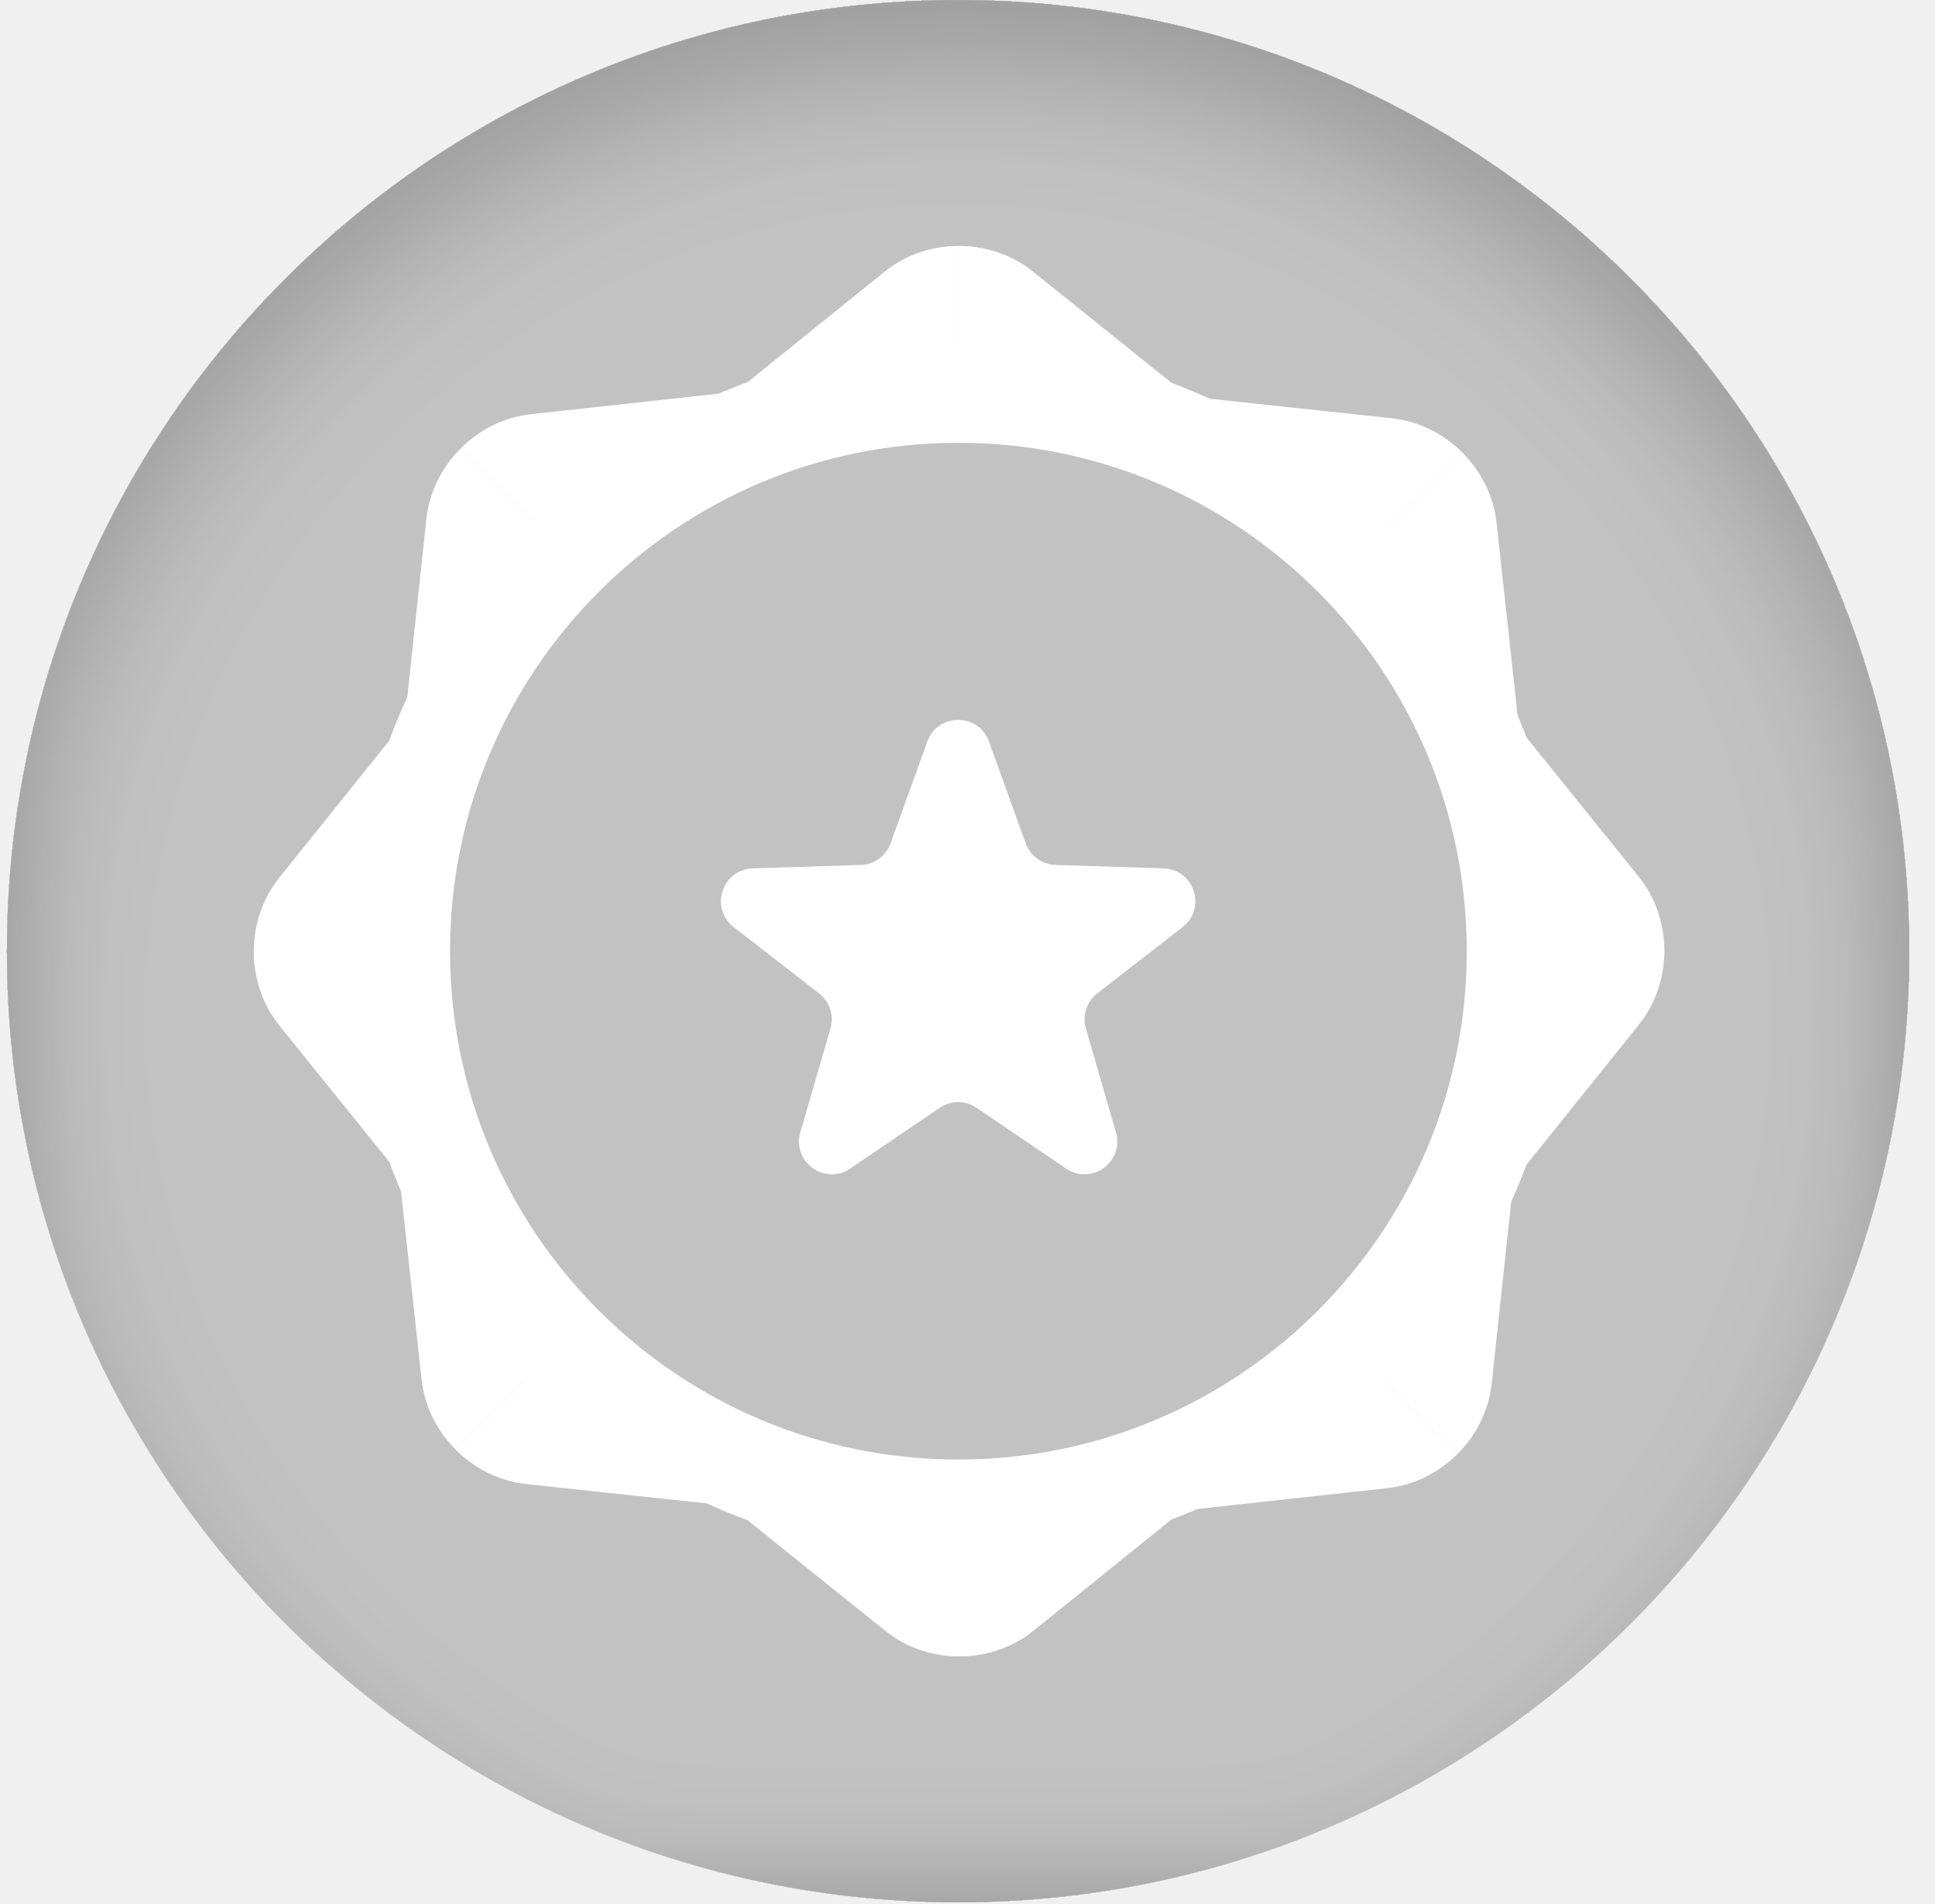
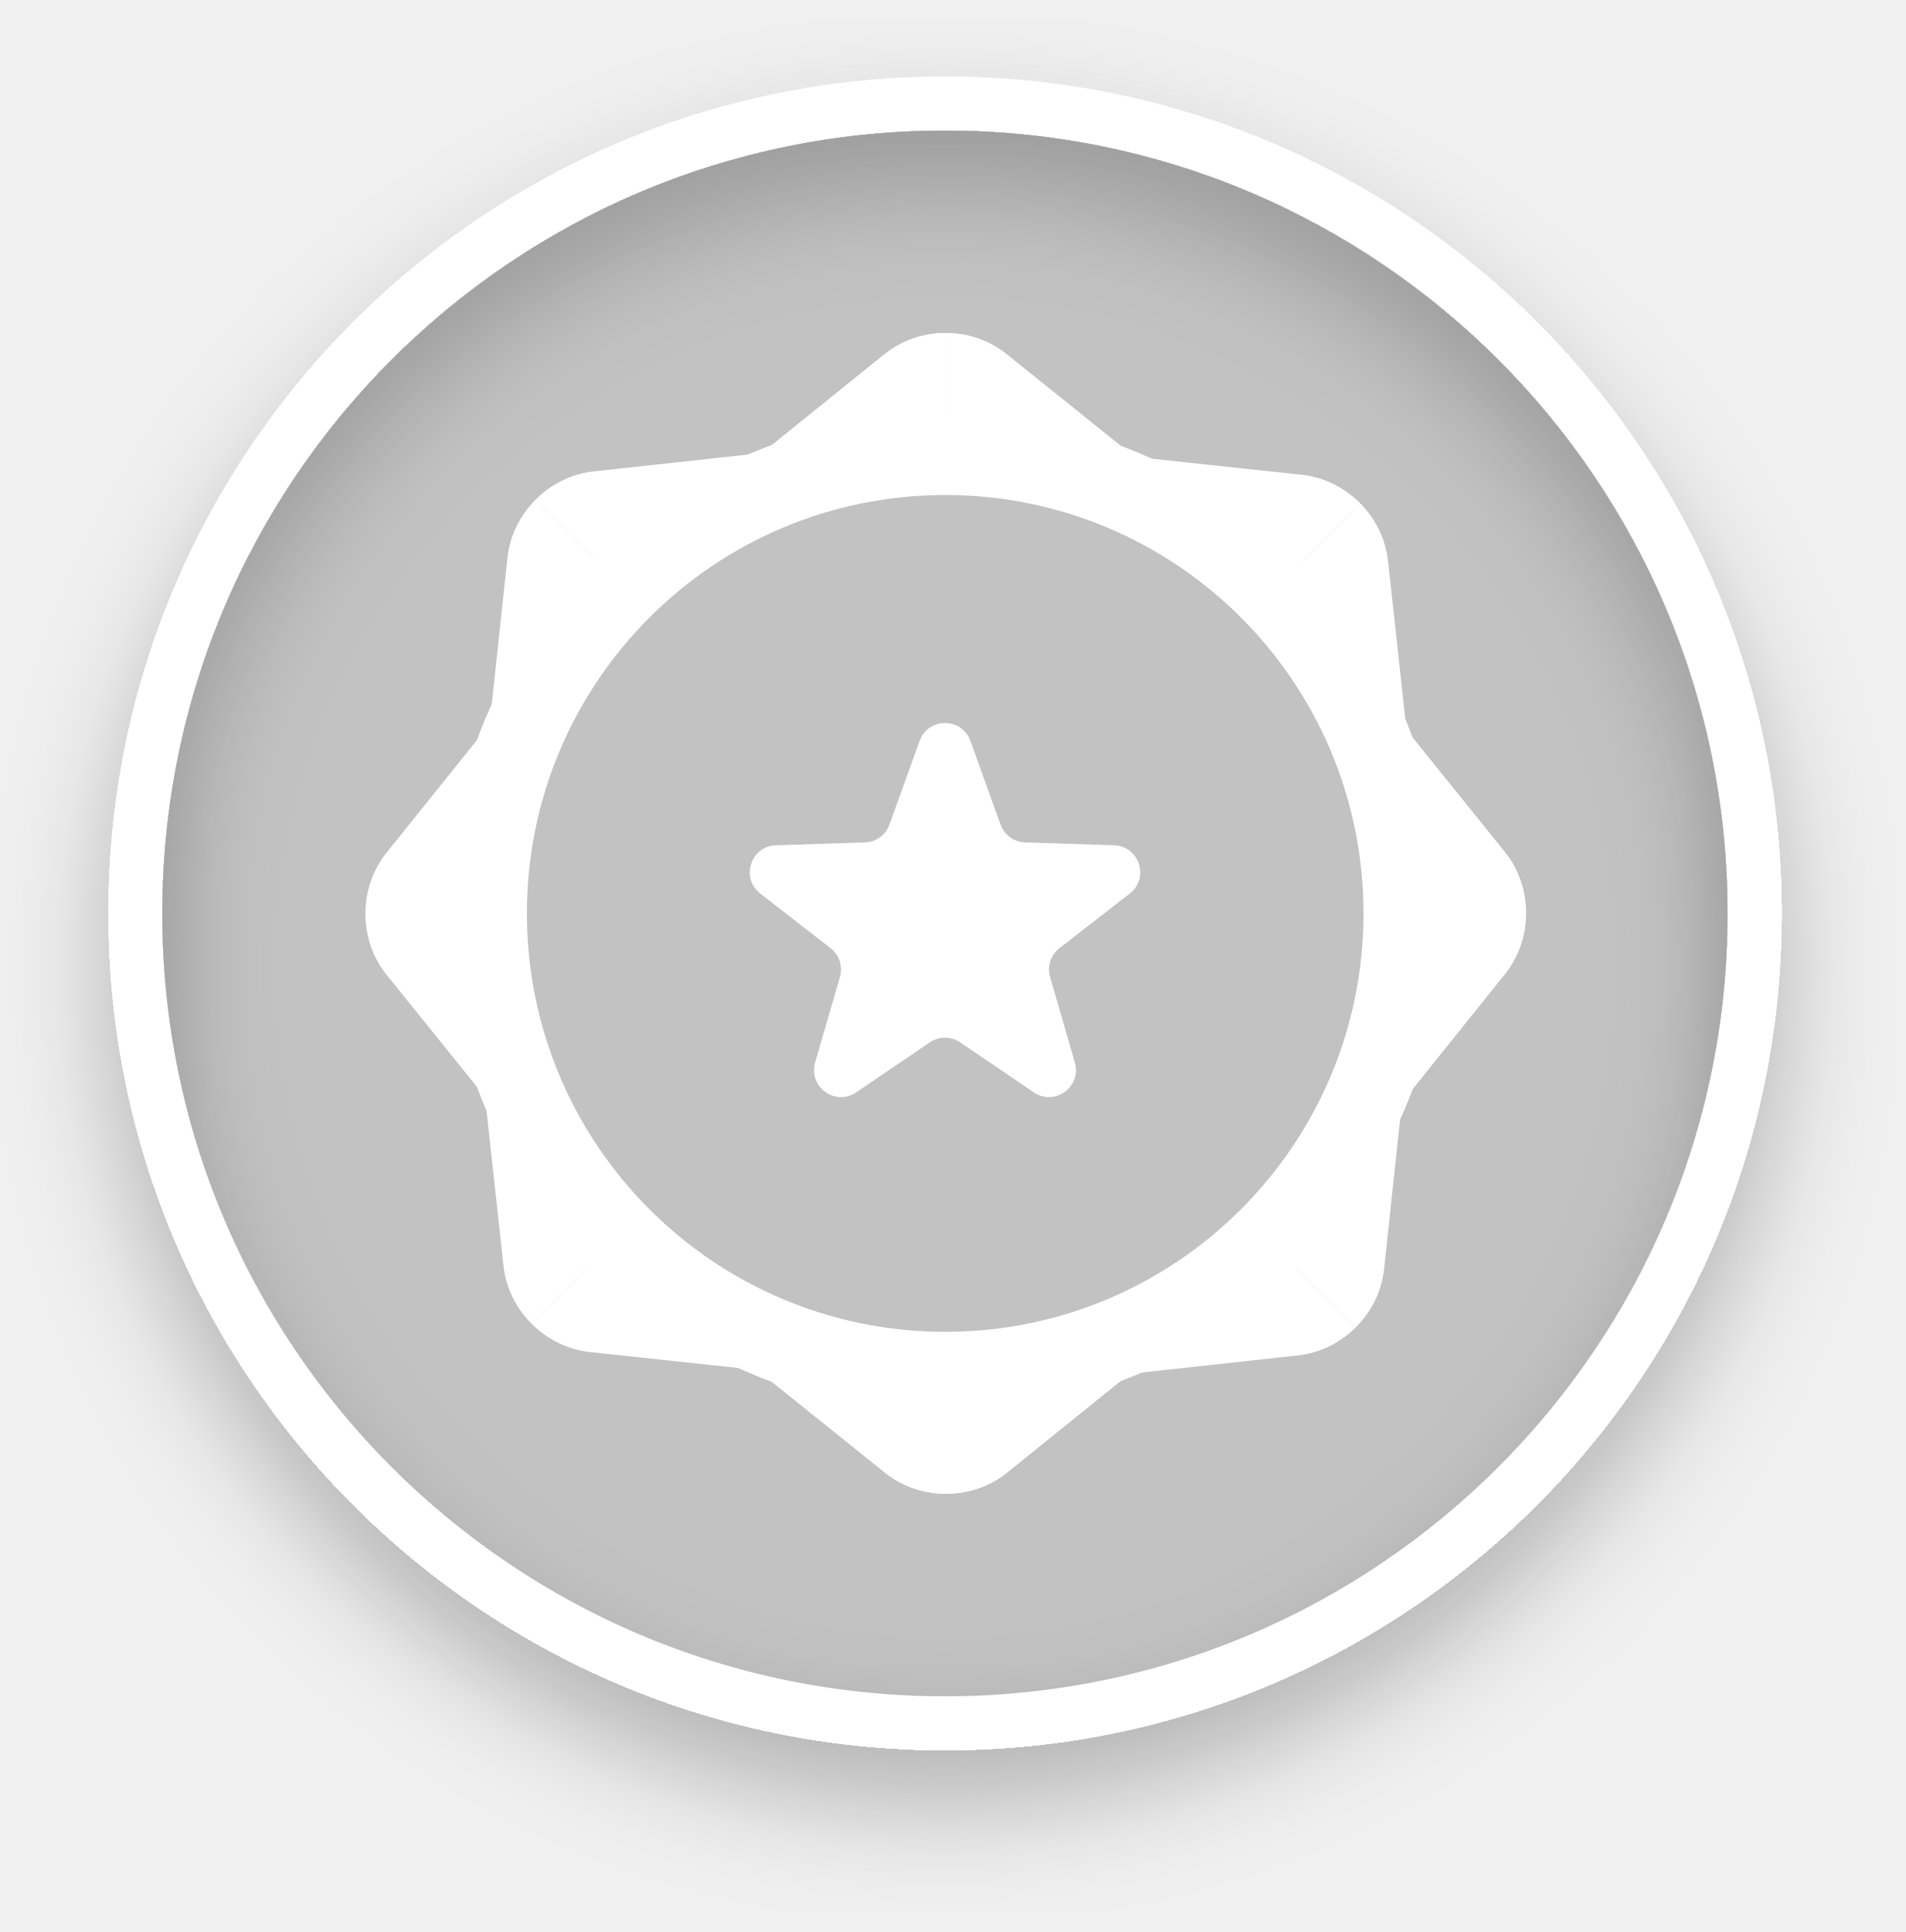
- <svg xmlns="http://www.w3.org/2000/svg" width="61" height="60" viewBox="0 0 61 60" fill="none">
-   <g filter="url(#filter0_i_698_14507)">
-     <path d="M60.187 29.986C60.187 46.545 46.762 59.97 30.203 59.97C13.643 59.97 0.219 46.545 0.219 29.986C0.219 13.426 13.643 0.002 30.203 0.002C46.762 0.002 60.187 13.426 60.187 29.986Z" fill="#C2C2C2" />
+ <svg xmlns="http://www.w3.org/2000/svg" width="73" height="74" viewBox="0 0 73 74" fill="none">
+   <g filter="url(#filter0_d_698_14532)">
+     <path d="M68.26 34.986C68.26 52.688 53.91 67.037 36.208 67.037C18.506 67.037 4.156 52.688 4.156 34.986C4.156 17.284 18.506 2.934 36.208 2.934C53.91 2.934 68.26 17.284 68.26 34.986Z" fill="white" />
  </g>
-   <circle cx="30.214" cy="29.986" r="19.128" fill="white" />
-   <path d="M27.891 8.566L22.484 12.926H30.238V7.756C29.402 7.754 28.564 8.024 27.891 8.566Z" fill="white" />
-   <path d="M32.556 8.561C31.89 8.027 31.064 7.759 30.238 7.756V12.926L37.993 12.926L32.556 8.561Z" fill="white" />
-   <path d="M43.876 13.186L36.969 12.446L42.452 17.929L46.108 14.273C45.518 13.68 44.735 13.278 43.876 13.186Z" fill="white" />
-   <path d="M47.178 16.481C47.085 15.633 46.69 14.859 46.108 14.273L42.452 17.929L47.936 23.412L47.178 16.481Z" fill="white" />
-   <path d="M51.66 27.638L47.299 22.231V29.985H52.469C52.471 29.148 52.202 28.311 51.66 27.638Z" fill="white" />
-   <path d="M51.664 32.303C52.198 31.637 52.466 30.811 52.469 29.985H47.299L47.299 37.74L51.664 32.303Z" fill="white" />
-   <path d="M8.825 32.333L13.185 37.74L13.185 29.986L8.016 29.986C8.013 30.823 8.283 31.661 8.825 32.333Z" fill="white" />
-   <path d="M8.82 27.669C8.286 28.334 8.018 29.16 8.016 29.986L13.185 29.986L13.185 22.231L8.82 27.669Z" fill="white" />
-   <path d="M13.442 16.359L12.702 23.265L18.185 17.782L14.53 14.127C13.936 14.717 13.535 15.5 13.442 16.359Z" fill="white" />
-   <path d="M16.737 13.057C15.889 13.15 15.116 13.545 14.53 14.127L18.185 17.782L23.669 12.299L16.737 13.057Z" fill="white" />
-   <path d="M27.891 8.566L22.484 12.926L30.238 12.926L30.238 7.756C29.402 7.754 28.564 8.024 27.891 8.566Z" fill="white" />
-   <path d="M32.556 8.561C31.89 8.027 31.064 7.759 30.238 7.756L30.238 12.926L37.993 12.926L32.556 8.561Z" fill="white" />
-   <path d="M32.578 51.406L37.984 47.046L30.23 47.046L30.23 52.215C31.067 52.218 31.905 51.948 32.578 51.406Z" fill="white" />
-   <path d="M27.913 51.411C28.578 51.945 29.404 52.213 30.23 52.215L30.23 47.046L22.476 47.046L27.913 51.411Z" fill="white" />
-   <path d="M16.593 46.786L23.499 47.526L18.016 42.043L14.361 45.698C14.951 46.292 15.734 46.693 16.593 46.786Z" fill="white" />
-   <path d="M13.291 43.491C13.384 44.339 13.779 45.112 14.361 45.698L18.016 42.043L12.533 36.559L13.291 43.491Z" fill="white" />
-   <path d="M8.809 32.333L13.17 37.74L13.17 29.986L8 29.986C7.998 30.823 8.267 31.661 8.809 32.333Z" fill="white" />
-   <path d="M8.804 27.669C8.271 28.334 8.003 29.16 8 29.986L13.17 29.986L13.17 22.231L8.804 27.669Z" fill="white" />
-   <path d="M51.644 27.638L47.283 22.231L47.283 29.985L52.453 29.985C52.456 29.148 52.186 28.311 51.644 27.638Z" fill="white" />
-   <path d="M51.649 32.303C52.182 31.637 52.451 30.811 52.453 29.985L47.283 29.985L47.283 37.74L51.649 32.303Z" fill="white" />
-   <path d="M47.026 43.613L47.766 36.706L42.283 42.189L45.939 45.845C46.532 45.255 46.934 44.472 47.026 43.613Z" fill="white" />
-   <path d="M43.732 46.915C44.58 46.822 45.353 46.427 45.939 45.845L42.283 42.189L36.8 47.673L43.732 46.915Z" fill="white" />
-   <path d="M32.578 51.406L37.984 47.046L30.23 47.046L30.23 52.215C31.067 52.218 31.905 51.948 32.578 51.406Z" fill="white" />
-   <path d="M27.913 51.411C28.578 51.945 29.404 52.213 30.23 52.215L30.23 47.046L22.476 47.046L27.913 51.411Z" fill="white" />
-   <circle cx="30.213" cy="29.986" r="16.026" fill="#C2C2C2" />
-   <path d="M29.233 23.378C29.561 22.467 30.849 22.467 31.178 23.378L32.334 26.584C32.478 26.983 32.85 27.254 33.274 27.267L36.681 27.376C37.649 27.407 38.047 28.632 37.282 29.226L34.59 31.317C34.255 31.577 34.113 32.014 34.231 32.421L35.18 35.695C35.45 36.625 34.407 37.383 33.606 36.839L30.786 34.924C30.435 34.686 29.975 34.686 29.624 34.924L26.804 36.839C26.003 37.383 24.96 36.625 25.23 35.695L26.18 32.421C26.298 32.014 26.155 31.577 25.821 31.317L23.128 29.226C22.363 28.632 22.762 27.407 23.729 27.376L27.137 27.267C27.56 27.254 27.932 26.983 28.076 26.584L29.233 23.378Z" fill="white" />
+   <g filter="url(#filter1_i_698_14532)">
+     <path d="M66.186 34.986C66.186 51.545 52.762 64.97 36.203 64.97C19.643 64.97 6.219 51.545 6.219 34.986C6.219 18.426 19.643 5.002 36.203 5.002C52.762 5.002 66.186 18.426 66.186 34.986Z" fill="#C2C2C2" />
+   </g>
+   <circle cx="36.214" cy="34.986" r="19.128" fill="white" />
+   <path d="M33.891 13.566L28.484 17.926H36.238V12.756C35.402 12.754 34.564 13.024 33.891 13.566Z" fill="white" />
+   <path d="M38.556 13.561C37.89 13.027 37.064 12.759 36.238 12.756V17.926L43.993 17.926L38.556 13.561Z" fill="white" />
+   <path d="M49.876 18.186L42.969 17.446L48.452 22.929L52.108 19.273C51.518 18.68 50.735 18.278 49.876 18.186Z" fill="white" />
+   <path d="M53.178 21.481C53.085 20.633 52.69 19.859 52.108 19.273L48.452 22.929L53.936 28.412L53.178 21.481Z" fill="white" />
+   <path d="M57.66 32.638L53.299 27.231V34.985H58.469C58.471 34.148 58.202 33.311 57.66 32.638Z" fill="white" />
+   <path d="M57.664 37.303C58.198 36.637 58.466 35.811 58.469 34.985H53.299L53.299 42.74L57.664 37.303Z" fill="white" />
+   <path d="M14.825 37.333L19.185 42.74L19.185 34.986L14.016 34.986C14.013 35.823 14.283 36.661 14.825 37.333Z" fill="white" />
+   <path d="M14.82 32.669C14.286 33.334 14.018 34.16 14.016 34.986L19.185 34.986L19.185 27.231L14.82 32.669Z" fill="white" />
+   <path d="M19.442 21.359L18.702 28.265L24.185 22.782L20.53 19.127C19.936 19.717 19.535 20.5 19.442 21.359Z" fill="white" />
+   <path d="M22.737 18.057C21.889 18.15 21.116 18.545 20.53 19.127L24.185 22.782L29.669 17.299L22.737 18.057Z" fill="white" />
+   <path d="M33.891 13.566L28.484 17.926L36.238 17.926L36.238 12.756C35.402 12.754 34.564 13.024 33.891 13.566Z" fill="white" />
+   <path d="M38.556 13.561C37.89 13.027 37.064 12.759 36.238 12.756L36.238 17.926L43.993 17.926L38.556 13.561Z" fill="white" />
+   <path d="M38.578 56.406L43.984 52.046L36.23 52.046L36.23 57.215C37.067 57.218 37.905 56.948 38.578 56.406Z" fill="white" />
+   <path d="M33.913 56.411C34.578 56.945 35.404 57.213 36.23 57.215L36.23 52.046L28.476 52.046L33.913 56.411Z" fill="white" />
+   <path d="M22.593 51.786L29.499 52.526L24.016 47.043L20.361 50.698C20.951 51.292 21.734 51.693 22.593 51.786Z" fill="white" />
+   <path d="M19.291 48.491C19.384 49.339 19.779 50.112 20.361 50.698L24.016 47.043L18.533 41.559L19.291 48.491Z" fill="white" />
+   <path d="M14.809 37.333L19.17 42.74L19.17 34.986L14 34.986C13.998 35.823 14.267 36.661 14.809 37.333Z" fill="white" />
+   <path d="M14.804 32.669C14.271 33.334 14.002 34.16 14 34.986L19.17 34.986L19.17 27.231L14.804 32.669Z" fill="white" />
+   <path d="M57.644 32.638L53.283 27.231L53.283 34.985L58.453 34.985C58.456 34.148 58.186 33.311 57.644 32.638Z" fill="white" />
+   <path d="M57.649 37.303C58.182 36.637 58.451 35.811 58.453 34.985L53.283 34.985L53.283 42.74L57.649 37.303Z" fill="white" />
+   <path d="M53.026 48.613L53.766 41.706L48.283 47.189L51.939 50.845C52.532 50.255 52.934 49.472 53.026 48.613Z" fill="white" />
+   <path d="M49.732 51.915C50.58 51.822 51.353 51.427 51.939 50.845L48.283 47.189L42.8 52.673L49.732 51.915Z" fill="white" />
+   <path d="M38.578 56.406L43.984 52.046L36.23 52.046L36.23 57.215C37.067 57.218 37.905 56.948 38.578 56.406Z" fill="white" />
+   <path d="M33.913 56.411C34.578 56.945 35.404 57.213 36.23 57.215L36.23 52.046L28.476 52.046L33.913 56.411Z" fill="white" />
+   <circle cx="36.213" cy="34.986" r="16.026" fill="#C2C2C2" />
+   <path d="M35.233 28.378C35.561 27.467 36.849 27.467 37.178 28.378L38.334 31.584C38.478 31.983 38.85 32.254 39.274 32.267L42.681 32.376C43.649 32.407 44.047 33.632 43.282 34.226L40.59 36.317C40.255 36.577 40.113 37.014 40.231 37.421L41.18 40.695C41.45 41.625 40.407 42.383 39.606 41.839L36.786 39.924C36.435 39.686 35.975 39.686 35.624 39.924L32.804 41.839C32.003 42.383 30.96 41.625 31.23 40.695L32.18 37.421C32.298 37.014 32.155 36.577 31.821 36.317L29.128 34.226C28.363 33.632 28.762 32.407 29.729 32.376L33.136 32.267C33.56 32.254 33.932 31.983 34.076 31.584L35.233 28.378Z" fill="white" />
  <defs>
-     <filter id="filter0_i_698_14507" x="0.219" y="0.002" width="59.969" height="62.036" filterUnits="userSpaceOnUse" color-interpolation-filters="sRGB">
+     <filter id="filter0_d_698_14532" x="0.021" y="0.866" width="72.373" height="72.375" filterUnits="userSpaceOnUse" color-interpolation-filters="sRGB">
+       <feFlood flood-opacity="0" result="BackgroundImageFix" />
+       <feColorMatrix in="SourceAlpha" type="matrix" values="0 0 0 0 0 0 0 0 0 0 0 0 0 0 0 0 0 0 127 0" result="hardAlpha" />
+       <feOffset dy="2.068" />
+       <feGaussianBlur stdDeviation="2.068" />
+       <feComposite in2="hardAlpha" operator="out" />
+       <feColorMatrix type="matrix" values="0 0 0 0 0 0 0 0 0 0 0 0 0 0 0 0 0 0 0.25 0" />
+       <feBlend mode="normal" in2="BackgroundImageFix" result="effect1_dropShadow_698_14532" />
+       <feBlend mode="normal" in="SourceGraphic" in2="effect1_dropShadow_698_14532" result="shape" />
+     </filter>
+     <filter id="filter1_i_698_14532" x="6.219" y="5.002" width="59.969" height="62.036" filterUnits="userSpaceOnUse" color-interpolation-filters="sRGB">
      <feFlood flood-opacity="0" result="BackgroundImageFix" />
      <feBlend mode="normal" in="SourceGraphic" in2="BackgroundImageFix" result="shape" />
      <feColorMatrix in="SourceAlpha" type="matrix" values="0 0 0 0 0 0 0 0 0 0 0 0 0 0 0 0 0 0 127 0" result="hardAlpha" />
      <feOffset dy="2.068" />
      <feGaussianBlur stdDeviation="2.068" />
      <feComposite in2="hardAlpha" operator="arithmetic" k2="-1" k3="1" />
      <feColorMatrix type="matrix" values="0 0 0 0 0 0 0 0 0 0 0 0 0 0 0 0 0 0 0.2 0" />
-       <feBlend mode="normal" in2="shape" result="effect1_innerShadow_698_14507" />
+       <feBlend mode="normal" in2="shape" result="effect1_innerShadow_698_14532" />
    </filter>
  </defs>
</svg>
